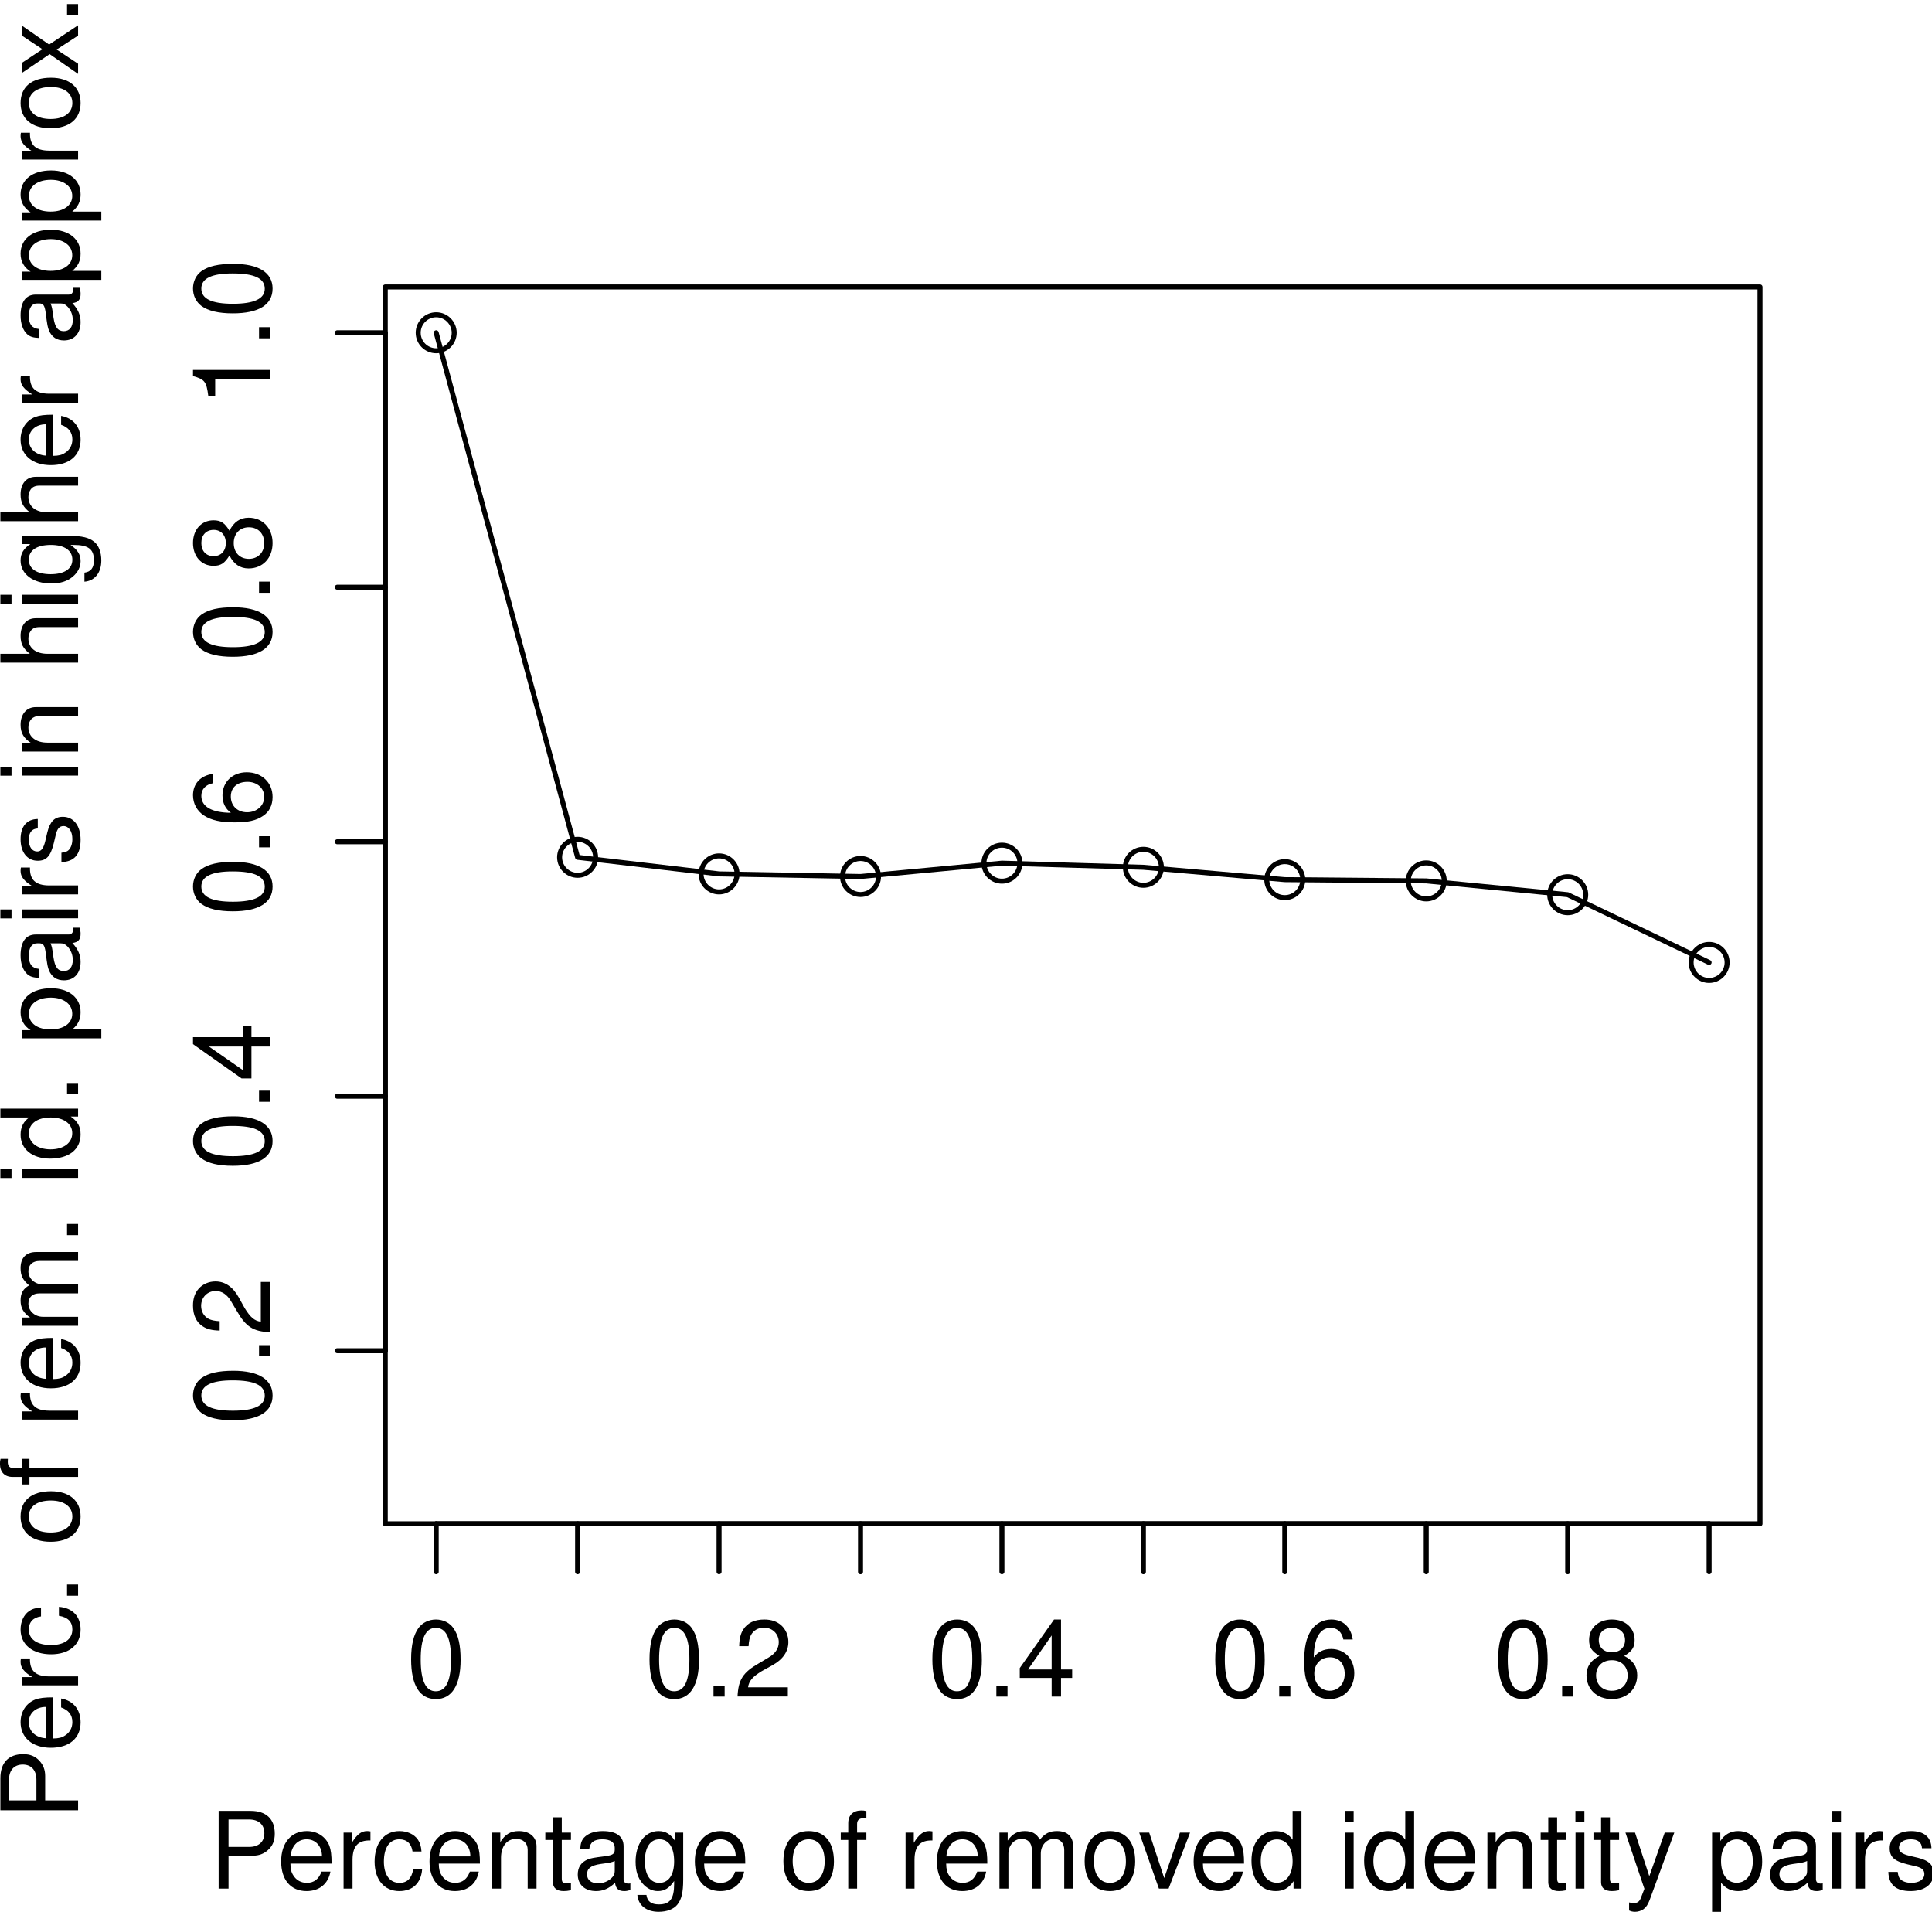
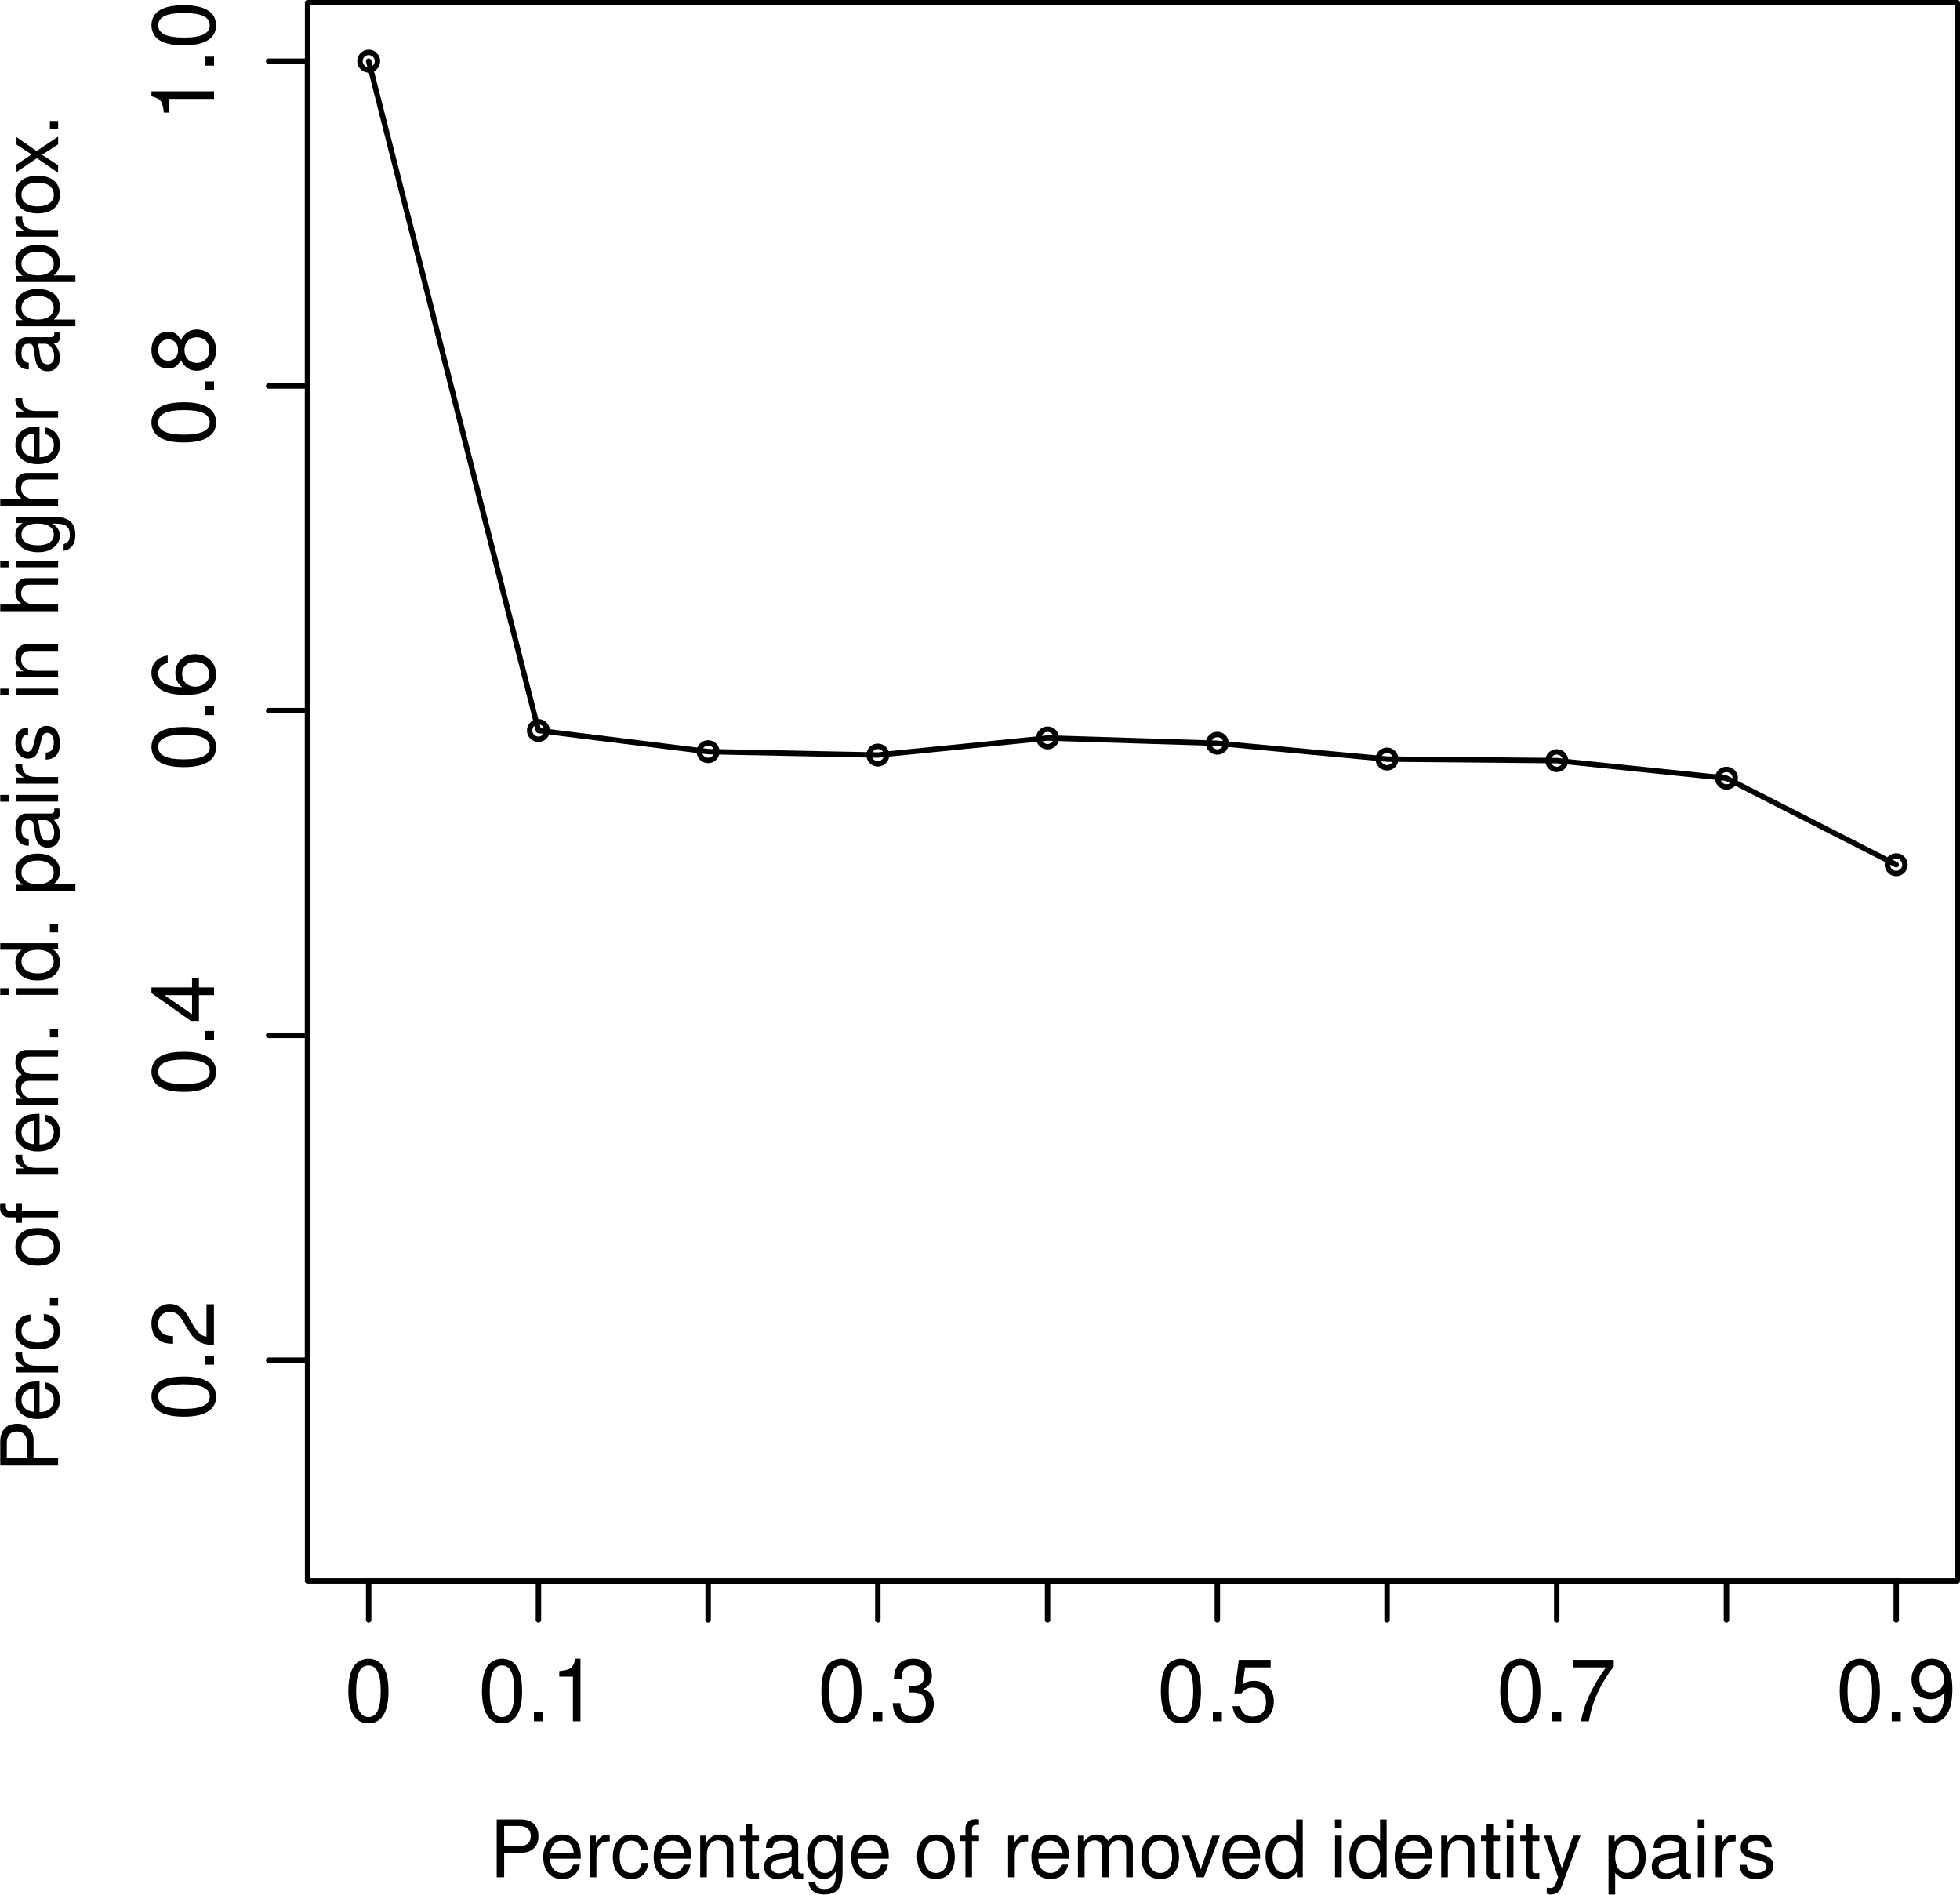
- <svg xmlns="http://www.w3.org/2000/svg" id="svg2" version="1.1" width="362.258" height="358.462" xml:space="preserve">
+ <svg xmlns="http://www.w3.org/2000/svg" id="svg2" version="1.1" width="339.409" height="328.066" xml:space="preserve">
  <defs id="defs6">
    <clipPath clipPathUnits="userSpaceOnUse" id="clipPath20">
-       <path d="m 59.04,73.44 206.22,0 0,185.52 -206.22,0 0,-185.52 z" id="path22" />
+       <path d="m 44.28,55.08 228.54,0 0,218.64 -228.54,0 0,-218.64 z" id="path22" />
    </clipPath>
    <clipPath clipPathUnits="userSpaceOnUse" id="clipPath28">
-       <path d="m 59.04,73.44 206.22,0 0,185.52 -206.22,0 0,-185.52 z" id="path30" />
+       <path d="m 44.28,55.08 228.54,0 0,218.64 -228.54,0 0,-218.64 z" id="path30" />
    </clipPath>
  </defs>
-   <g id="g10" transform="matrix(1.25,0,0,-1.25,-1.56,377.5025)">
+   <g id="g10" transform="matrix(1.25,0,0,-1.25,-2.085,342.6187)">
    <g id="g16">
      <g id="g18" clip-path="url(#clipPath20)" />
    </g>
    <g id="g24">
      <g id="g26" clip-path="url(#clipPath28)">
-         <path d="m 66.68,252.09 21.21,-78.68 21.22,-2.49 21.22,-0.39 21.21,2 21.22,-0.62 21.21,-1.85 21.22,-0.19 21.22,-2.07 21.21,-10.16" style="fill:none;stroke:#000000;stroke-width:0.75;stroke-linecap:round;stroke-linejoin:round;stroke-miterlimit:10;stroke-opacity:1;stroke-dasharray:none" id="path32" />
-         <path d="m 63.98,252.09 c 0,1.48 1.21,2.7 2.7,2.7 1.48,0 2.7,-1.22 2.7,-2.7 0,-1.49 -1.22,-2.7 -2.7,-2.7 -1.49,0 -2.7,1.21 -2.7,2.7" style="fill:none;stroke:#000000;stroke-width:0.75;stroke-linecap:round;stroke-linejoin:round;stroke-miterlimit:10;stroke-opacity:1;stroke-dasharray:none" id="path34" />
-         <path d="m 85.19,173.41 c 0,1.48 1.22,2.7 2.7,2.7 1.49,0 2.7,-1.22 2.7,-2.7 0,-1.49 -1.21,-2.7 -2.7,-2.7 -1.48,0 -2.7,1.21 -2.7,2.7" style="fill:none;stroke:#000000;stroke-width:0.75;stroke-linecap:round;stroke-linejoin:round;stroke-miterlimit:10;stroke-opacity:1;stroke-dasharray:none" id="path36" />
-         <path d="m 106.41,170.92 c 0,1.49 1.21,2.7 2.7,2.7 1.48,0 2.7,-1.21 2.7,-2.7 0,-1.48 -1.22,-2.7 -2.7,-2.7 -1.49,0 -2.7,1.22 -2.7,2.7" style="fill:none;stroke:#000000;stroke-width:0.75;stroke-linecap:round;stroke-linejoin:round;stroke-miterlimit:10;stroke-opacity:1;stroke-dasharray:none" id="path38" />
-         <path d="m 127.63,170.53 c 0,1.48 1.21,2.7 2.7,2.7 1.48,0 2.7,-1.22 2.7,-2.7 0,-1.49 -1.22,-2.7 -2.7,-2.7 -1.49,0 -2.7,1.21 -2.7,2.7" style="fill:none;stroke:#000000;stroke-width:0.75;stroke-linecap:round;stroke-linejoin:round;stroke-miterlimit:10;stroke-opacity:1;stroke-dasharray:none" id="path40" />
-         <path d="m 148.84,172.53 c 0,1.49 1.22,2.7 2.7,2.7 1.49,0 2.7,-1.21 2.7,-2.7 0,-1.48 -1.21,-2.7 -2.7,-2.7 -1.48,0 -2.7,1.22 -2.7,2.7" style="fill:none;stroke:#000000;stroke-width:0.75;stroke-linecap:round;stroke-linejoin:round;stroke-miterlimit:10;stroke-opacity:1;stroke-dasharray:none" id="path42" />
-         <path d="m 170.06,171.91 c 0,1.49 1.21,2.7 2.7,2.7 1.48,0 2.7,-1.21 2.7,-2.7 0,-1.48 -1.22,-2.7 -2.7,-2.7 -1.49,0 -2.7,1.22 -2.7,2.7" style="fill:none;stroke:#000000;stroke-width:0.75;stroke-linecap:round;stroke-linejoin:round;stroke-miterlimit:10;stroke-opacity:1;stroke-dasharray:none" id="path44" />
-         <path d="m 191.27,170.06 c 0,1.48 1.22,2.7 2.7,2.7 1.49,0 2.7,-1.22 2.7,-2.7 0,-1.49 -1.21,-2.7 -2.7,-2.7 -1.48,0 -2.7,1.21 -2.7,2.7" style="fill:none;stroke:#000000;stroke-width:0.75;stroke-linecap:round;stroke-linejoin:round;stroke-miterlimit:10;stroke-opacity:1;stroke-dasharray:none" id="path46" />
-         <path d="m 212.49,169.87 c 0,1.49 1.22,2.7 2.7,2.7 1.49,0 2.7,-1.21 2.7,-2.7 0,-1.48 -1.21,-2.7 -2.7,-2.7 -1.48,0 -2.7,1.22 -2.7,2.7" style="fill:none;stroke:#000000;stroke-width:0.75;stroke-linecap:round;stroke-linejoin:round;stroke-miterlimit:10;stroke-opacity:1;stroke-dasharray:none" id="path48" />
-         <path d="m 233.71,167.8 c 0,1.49 1.21,2.7 2.7,2.7 1.48,0 2.7,-1.21 2.7,-2.7 0,-1.48 -1.22,-2.7 -2.7,-2.7 -1.49,0 -2.7,1.22 -2.7,2.7" style="fill:none;stroke:#000000;stroke-width:0.75;stroke-linecap:round;stroke-linejoin:round;stroke-miterlimit:10;stroke-opacity:1;stroke-dasharray:none" id="path50" />
-         <path d="m 254.92,157.64 c 0,1.48 1.22,2.7 2.7,2.7 1.49,0 2.7,-1.22 2.7,-2.7 0,-1.49 -1.21,-2.7 -2.7,-2.7 -1.48,0 -2.7,1.21 -2.7,2.7" style="fill:none;stroke:#000000;stroke-width:0.75;stroke-linecap:round;stroke-linejoin:round;stroke-miterlimit:10;stroke-opacity:1;stroke-dasharray:none" id="path52" />
+         <path d="m 52.74,265.62 23.52,-92.72 23.51,-2.93 23.51,-0.47 23.51,2.36 23.52,-0.73 23.51,-2.19 23.51,-0.21 23.51,-2.44 23.52,-11.98" style="fill:none;stroke:#000000;stroke-width:0.75;stroke-linecap:round;stroke-linejoin:round;stroke-miterlimit:10;stroke-opacity:1;stroke-dasharray:none" id="path32" />
+         <path d="m 51.53,265.62 c 0,0.67 0.55,1.22 1.21,1.22 0.67,0 1.22,-0.55 1.22,-1.22 0,-0.67 -0.55,-1.21 -1.22,-1.21 -0.66,0 -1.21,0.54 -1.21,1.21" style="fill:none;stroke:#000000;stroke-width:0.75;stroke-linecap:round;stroke-linejoin:round;stroke-miterlimit:10;stroke-opacity:1;stroke-dasharray:none" id="path34" />
+         <path d="m 75.04,172.9 c 0,0.66 0.55,1.21 1.22,1.21 0.67,0 1.21,-0.55 1.21,-1.21 0,-0.67 -0.54,-1.22 -1.21,-1.22 -0.67,0 -1.22,0.55 -1.22,1.22" style="fill:none;stroke:#000000;stroke-width:0.75;stroke-linecap:round;stroke-linejoin:round;stroke-miterlimit:10;stroke-opacity:1;stroke-dasharray:none" id="path36" />
+         <path d="m 98.55,169.97 c 0,0.67 0.55,1.21 1.22,1.21 0.67,0 1.21,-0.54 1.21,-1.21 0,-0.67 -0.54,-1.22 -1.21,-1.22 -0.67,0 -1.22,0.55 -1.22,1.22" style="fill:none;stroke:#000000;stroke-width:0.75;stroke-linecap:round;stroke-linejoin:round;stroke-miterlimit:10;stroke-opacity:1;stroke-dasharray:none" id="path38" />
+         <path d="m 122.07,169.5 c 0,0.67 0.54,1.21 1.21,1.21 0.67,0 1.22,-0.54 1.22,-1.21 0,-0.67 -0.55,-1.22 -1.22,-1.22 -0.67,0 -1.21,0.55 -1.21,1.22" style="fill:none;stroke:#000000;stroke-width:0.75;stroke-linecap:round;stroke-linejoin:round;stroke-miterlimit:10;stroke-opacity:1;stroke-dasharray:none" id="path40" />
+         <path d="m 145.58,171.86 c 0,0.67 0.55,1.22 1.21,1.22 0.67,0 1.22,-0.55 1.22,-1.22 0,-0.67 -0.55,-1.21 -1.22,-1.21 -0.66,0 -1.21,0.54 -1.21,1.21" style="fill:none;stroke:#000000;stroke-width:0.75;stroke-linecap:round;stroke-linejoin:round;stroke-miterlimit:10;stroke-opacity:1;stroke-dasharray:none" id="path42" />
+         <path d="m 169.09,171.13 c 0,0.67 0.55,1.22 1.22,1.22 0.66,0 1.21,-0.55 1.21,-1.22 0,-0.66 -0.55,-1.21 -1.21,-1.21 -0.67,0 -1.22,0.55 -1.22,1.21" style="fill:none;stroke:#000000;stroke-width:0.75;stroke-linecap:round;stroke-linejoin:round;stroke-miterlimit:10;stroke-opacity:1;stroke-dasharray:none" id="path44" />
+         <path d="m 192.6,168.94 c 0,0.67 0.55,1.22 1.22,1.22 0.67,0 1.21,-0.55 1.21,-1.22 0,-0.66 -0.54,-1.21 -1.21,-1.21 -0.67,0 -1.22,0.55 -1.22,1.21" style="fill:none;stroke:#000000;stroke-width:0.75;stroke-linecap:round;stroke-linejoin:round;stroke-miterlimit:10;stroke-opacity:1;stroke-dasharray:none" id="path46" />
+         <path d="m 216.12,168.73 c 0,0.66 0.54,1.21 1.21,1.21 0.67,0 1.22,-0.55 1.22,-1.21 0,-0.67 -0.55,-1.22 -1.22,-1.22 -0.67,0 -1.21,0.55 -1.21,1.22" style="fill:none;stroke:#000000;stroke-width:0.75;stroke-linecap:round;stroke-linejoin:round;stroke-miterlimit:10;stroke-opacity:1;stroke-dasharray:none" id="path48" />
+         <path d="m 239.63,166.29 c 0,0.67 0.55,1.22 1.21,1.22 0.67,0 1.22,-0.55 1.22,-1.22 0,-0.67 -0.55,-1.21 -1.22,-1.21 -0.66,0 -1.21,0.54 -1.21,1.21" style="fill:none;stroke:#000000;stroke-width:0.75;stroke-linecap:round;stroke-linejoin:round;stroke-miterlimit:10;stroke-opacity:1;stroke-dasharray:none" id="path50" />
+         <path d="m 263.14,154.31 c 0,0.67 0.55,1.21 1.22,1.21 0.66,0 1.21,-0.54 1.21,-1.21 0,-0.67 -0.55,-1.22 -1.21,-1.22 -0.67,0 -1.22,0.55 -1.22,1.22" style="fill:none;stroke:#000000;stroke-width:0.75;stroke-linecap:round;stroke-linejoin:round;stroke-miterlimit:10;stroke-opacity:1;stroke-dasharray:none" id="path52" />
      </g>
    </g>
    <g id="g54">
-       <path d="m 59.04,99.4 0,152.69" style="fill:none;stroke:#000000;stroke-width:0.75;stroke-linecap:round;stroke-linejoin:round;stroke-miterlimit:10;stroke-opacity:1;stroke-dasharray:none" id="path56" />
-       <path d="m 59.04,99.4 -7.2,0" style="fill:none;stroke:#000000;stroke-width:0.75;stroke-linecap:round;stroke-linejoin:round;stroke-miterlimit:10;stroke-opacity:1;stroke-dasharray:none" id="path58" />
-       <path d="m 59.04,137.57 -7.2,0" style="fill:none;stroke:#000000;stroke-width:0.75;stroke-linecap:round;stroke-linejoin:round;stroke-miterlimit:10;stroke-opacity:1;stroke-dasharray:none" id="path60" />
-       <path d="m 59.04,175.74 -7.2,0" style="fill:none;stroke:#000000;stroke-width:0.75;stroke-linecap:round;stroke-linejoin:round;stroke-miterlimit:10;stroke-opacity:1;stroke-dasharray:none" id="path62" />
-       <path d="m 59.04,213.92 -7.2,0" style="fill:none;stroke:#000000;stroke-width:0.75;stroke-linecap:round;stroke-linejoin:round;stroke-miterlimit:10;stroke-opacity:1;stroke-dasharray:none" id="path64" />
-       <path d="m 59.04,252.09 -7.2,0" style="fill:none;stroke:#000000;stroke-width:0.75;stroke-linecap:round;stroke-linejoin:round;stroke-miterlimit:10;stroke-opacity:1;stroke-dasharray:none" id="path66" />
-       <text transform="matrix(0,1,1,0,41.76,88.28)" id="text68">
-         <tspan style="font-size:16px;font-variant:normal;font-weight:normal;writing-mode:lr-tb;fill:#000000;fill-opacity:1;fill-rule:nonzero;stroke:none;font-family:Helvetica;-inkscape-font-specification:Helvetica" x="0 8.896 13.344" y="0" id="tspan70">0.2</tspan>
+       <path d="m 44.28,85.67 0,179.95" style="fill:none;stroke:#000000;stroke-width:0.75;stroke-linecap:round;stroke-linejoin:round;stroke-miterlimit:10;stroke-opacity:1;stroke-dasharray:none" id="path56" />
+       <path d="m 44.28,85.67 -5.4,0" style="fill:none;stroke:#000000;stroke-width:0.75;stroke-linecap:round;stroke-linejoin:round;stroke-miterlimit:10;stroke-opacity:1;stroke-dasharray:none" id="path58" />
+       <path d="m 44.28,130.66 -5.4,0" style="fill:none;stroke:#000000;stroke-width:0.75;stroke-linecap:round;stroke-linejoin:round;stroke-miterlimit:10;stroke-opacity:1;stroke-dasharray:none" id="path60" />
+       <path d="m 44.28,175.65 -5.4,0" style="fill:none;stroke:#000000;stroke-width:0.75;stroke-linecap:round;stroke-linejoin:round;stroke-miterlimit:10;stroke-opacity:1;stroke-dasharray:none" id="path62" />
+       <path d="m 44.28,220.63 -5.4,0" style="fill:none;stroke:#000000;stroke-width:0.75;stroke-linecap:round;stroke-linejoin:round;stroke-miterlimit:10;stroke-opacity:1;stroke-dasharray:none" id="path64" />
+       <path d="m 44.28,265.62 -5.4,0" style="fill:none;stroke:#000000;stroke-width:0.75;stroke-linecap:round;stroke-linejoin:round;stroke-miterlimit:10;stroke-opacity:1;stroke-dasharray:none" id="path66" />
+       <text transform="matrix(0,1,1,0,31.32,77.33)" id="text68">
+         <tspan style="font-size:12px;font-variant:normal;font-weight:normal;writing-mode:lr-tb;fill:#000000;fill-opacity:1;fill-rule:nonzero;stroke:none;font-family:Helvetica;-inkscape-font-specification:Helvetica" x="0 6.672 10.008" y="0" id="tspan70">0.2</tspan>
      </text>
-       <text transform="matrix(0,1,1,0,41.76,126.45)" id="text72">
-         <tspan style="font-size:16px;font-variant:normal;font-weight:normal;writing-mode:lr-tb;fill:#000000;fill-opacity:1;fill-rule:nonzero;stroke:none;font-family:Helvetica;-inkscape-font-specification:Helvetica" x="0 8.896 13.344" y="0" id="tspan74">0.4</tspan>
+       <text transform="matrix(0,1,1,0,31.32,122.32)" id="text72">
+         <tspan style="font-size:12px;font-variant:normal;font-weight:normal;writing-mode:lr-tb;fill:#000000;fill-opacity:1;fill-rule:nonzero;stroke:none;font-family:Helvetica;-inkscape-font-specification:Helvetica" x="0 6.672 10.008" y="0" id="tspan74">0.4</tspan>
      </text>
-       <text transform="matrix(0,1,1,0,41.76,164.62)" id="text76">
-         <tspan style="font-size:16px;font-variant:normal;font-weight:normal;writing-mode:lr-tb;fill:#000000;fill-opacity:1;fill-rule:nonzero;stroke:none;font-family:Helvetica;-inkscape-font-specification:Helvetica" x="0 8.896 13.344" y="0" id="tspan78">0.6</tspan>
+       <text transform="matrix(0,1,1,0,31.32,167.31)" id="text76">
+         <tspan style="font-size:12px;font-variant:normal;font-weight:normal;writing-mode:lr-tb;fill:#000000;fill-opacity:1;fill-rule:nonzero;stroke:none;font-family:Helvetica;-inkscape-font-specification:Helvetica" x="0 6.672 10.008" y="0" id="tspan78">0.6</tspan>
      </text>
-       <text transform="matrix(0,1,1,0,41.76,202.8)" id="text80">
-         <tspan style="font-size:16px;font-variant:normal;font-weight:normal;writing-mode:lr-tb;fill:#000000;fill-opacity:1;fill-rule:nonzero;stroke:none;font-family:Helvetica;-inkscape-font-specification:Helvetica" x="0 8.896 13.344" y="0" id="tspan82">0.8</tspan>
+       <text transform="matrix(0,1,1,0,31.32,212.29)" id="text80">
+         <tspan style="font-size:12px;font-variant:normal;font-weight:normal;writing-mode:lr-tb;fill:#000000;fill-opacity:1;fill-rule:nonzero;stroke:none;font-family:Helvetica;-inkscape-font-specification:Helvetica" x="0 6.672 10.008" y="0" id="tspan82">0.8</tspan>
      </text>
-       <text transform="matrix(0,1,1,0,41.76,240.97)" id="text84">
-         <tspan style="font-size:16px;font-variant:normal;font-weight:normal;writing-mode:lr-tb;fill:#000000;fill-opacity:1;fill-rule:nonzero;stroke:none;font-family:Helvetica;-inkscape-font-specification:Helvetica" x="0 8.896 13.344" y="0" id="tspan86">1.0</tspan>
+       <text transform="matrix(0,1,1,0,31.32,257.28)" id="text84">
+         <tspan style="font-size:12px;font-variant:normal;font-weight:normal;writing-mode:lr-tb;fill:#000000;fill-opacity:1;fill-rule:nonzero;stroke:none;font-family:Helvetica;-inkscape-font-specification:Helvetica" x="0 6.672 10.008" y="0" id="tspan86">1.0</tspan>
      </text>
-       <path d="m 59.04,73.44 206.22,0 0,185.52 -206.22,0 0,-185.52" style="fill:none;stroke:#000000;stroke-width:0.75;stroke-linecap:round;stroke-linejoin:round;stroke-miterlimit:10;stroke-opacity:1;stroke-dasharray:none" id="path88" />
+       <path d="m 44.28,55.08 228.54,0 0,218.64 -228.54,0 0,-218.64" style="fill:none;stroke:#000000;stroke-width:0.75;stroke-linecap:round;stroke-linejoin:round;stroke-miterlimit:10;stroke-opacity:1;stroke-dasharray:none" id="path88" />
    </g>
    <g id="g90">
-       <text transform="matrix(1,0,0,-1,32.59,18.72)" id="text92">
-         <tspan style="font-size:16px;font-variant:normal;font-weight:normal;writing-mode:lr-tb;fill:#000000;fill-opacity:1;fill-rule:nonzero;stroke:none;font-family:Helvetica;-inkscape-font-specification:Helvetica" x="0 9.872 18.768 24.096 32.096 40.992 49.888 54.336 63.232 72.128 81.024 85.472 94.368 98.816 103.264 108.592 117.488 130.816 139.472 147.072 155.968 164.864 169.312 172.864 181.76 190.656 199.552 204 207.552 212 220 224.448 233.344 242.24 245.792 251.12" y="0" id="tspan94">Percentage of removed identity pairs</tspan>
+       <text transform="matrix(1,0,0,-1,69.48,14.04)" id="text92">
+         <tspan style="font-size:11px;font-variant:normal;font-weight:normal;writing-mode:lr-tb;fill:#000000;fill-opacity:1;fill-rule:nonzero;stroke:none;font-family:Helvetica;-inkscape-font-specification:Helvetica" x="0 6.787 12.903 16.566 22.066 28.182 34.298 37.356 43.472 49.588 55.704 58.762 64.878 67.936 70.994 74.657 80.773 89.936 95.887 101.112 107.228 113.344 116.402 118.844 124.96 131.076 137.192 140.25 142.692 145.75 151.25 154.308 160.424 166.54 168.982 172.645" y="0" id="tspan94">Percentage of removed identity pairs</tspan>
      </text>
-       <text transform="matrix(0,1,1,0,12.96,29.01)" id="text96">
-         <tspan style="font-size:16px;font-variant:normal;font-weight:normal;writing-mode:lr-tb;fill:#000000;fill-opacity:1;fill-rule:nonzero;stroke:none;font-family:Helvetica;-inkscape-font-specification:Helvetica" x="0 9.872 18.768 24.096 32.096 36.544 40.992 49.888 54.336 58.784 64.112 73.008 86.336 90.784 95.232 98.784 107.68 112.128 116.576 125.472 134.368 137.92 143.248 151.248 155.696 159.248 168.144 172.592 181.488 185.04 193.936 202.832 211.728 217.056 221.504 230.4 239.296 248.192 253.52 261.936 269.936" y="0" id="tspan98">Perc. of rem. id. pairs in higher approx.</tspan>
+       <text transform="matrix(0,1,1,0,9.72,70.08)" id="text96">
+         <tspan style="font-size:11px;font-variant:normal;font-weight:normal;writing-mode:lr-tb;fill:#000000;fill-opacity:1;fill-rule:nonzero;stroke:none;font-family:Helvetica;-inkscape-font-specification:Helvetica" x="0 6.787 12.903 16.566 22.066 25.124 28.182 34.298 37.356 40.414 44.077 50.193 59.356 62.414 65.472 67.914 74.03 77.088 80.146 86.262 92.378 94.82 98.483 103.983 107.041 109.483 115.599 118.657 124.773 127.215 133.331 139.447 145.563 149.226 152.284 158.4 164.516 170.632 174.295 180.081 185.581" y="0" id="tspan98">Perc. of rem. id. pairs in higher approx.</tspan>
      </text>
    </g>
    <g id="g100">
-       <path d="m 66.68,73.44 190.94,0" style="fill:none;stroke:#000000;stroke-width:0.75;stroke-linecap:round;stroke-linejoin:round;stroke-miterlimit:10;stroke-opacity:1;stroke-dasharray:none" id="path102" />
-       <path d="m 66.68,73.44 0,-7.2" style="fill:none;stroke:#000000;stroke-width:0.75;stroke-linecap:round;stroke-linejoin:round;stroke-miterlimit:10;stroke-opacity:1;stroke-dasharray:none" id="path104" />
-       <path d="m 87.89,73.44 0,-7.2" style="fill:none;stroke:#000000;stroke-width:0.75;stroke-linecap:round;stroke-linejoin:round;stroke-miterlimit:10;stroke-opacity:1;stroke-dasharray:none" id="path106" />
-       <path d="m 109.11,73.44 0,-7.2" style="fill:none;stroke:#000000;stroke-width:0.75;stroke-linecap:round;stroke-linejoin:round;stroke-miterlimit:10;stroke-opacity:1;stroke-dasharray:none" id="path108" />
-       <path d="m 130.33,73.44 0,-7.2" style="fill:none;stroke:#000000;stroke-width:0.75;stroke-linecap:round;stroke-linejoin:round;stroke-miterlimit:10;stroke-opacity:1;stroke-dasharray:none" id="path110" />
-       <path d="m 151.54,73.44 0,-7.2" style="fill:none;stroke:#000000;stroke-width:0.75;stroke-linecap:round;stroke-linejoin:round;stroke-miterlimit:10;stroke-opacity:1;stroke-dasharray:none" id="path112" />
-       <path d="m 172.76,73.44 0,-7.2" style="fill:none;stroke:#000000;stroke-width:0.75;stroke-linecap:round;stroke-linejoin:round;stroke-miterlimit:10;stroke-opacity:1;stroke-dasharray:none" id="path114" />
-       <path d="m 193.97,73.44 0,-7.2" style="fill:none;stroke:#000000;stroke-width:0.75;stroke-linecap:round;stroke-linejoin:round;stroke-miterlimit:10;stroke-opacity:1;stroke-dasharray:none" id="path116" />
-       <path d="m 215.19,73.44 0,-7.2" style="fill:none;stroke:#000000;stroke-width:0.75;stroke-linecap:round;stroke-linejoin:round;stroke-miterlimit:10;stroke-opacity:1;stroke-dasharray:none" id="path118" />
-       <path d="m 236.41,73.44 0,-7.2" style="fill:none;stroke:#000000;stroke-width:0.75;stroke-linecap:round;stroke-linejoin:round;stroke-miterlimit:10;stroke-opacity:1;stroke-dasharray:none" id="path120" />
-       <path d="m 257.62,73.44 0,-7.2" style="fill:none;stroke:#000000;stroke-width:0.75;stroke-linecap:round;stroke-linejoin:round;stroke-miterlimit:10;stroke-opacity:1;stroke-dasharray:none" id="path122" />
-       <text transform="matrix(1,0,0,-1,62.23,47.52)" id="text124">
-         <tspan style="font-size:16px;font-variant:normal;font-weight:normal;writing-mode:lr-tb;fill:#000000;fill-opacity:1;fill-rule:nonzero;stroke:none;font-family:Helvetica;-inkscape-font-specification:Helvetica" x="0" y="0" id="tspan126">0</tspan>
+       <path d="m 52.74,55.08 211.62,0" style="fill:none;stroke:#000000;stroke-width:0.75;stroke-linecap:round;stroke-linejoin:round;stroke-miterlimit:10;stroke-opacity:1;stroke-dasharray:none" id="path102" />
+       <path d="m 52.74,55.08 0,-5.4" style="fill:none;stroke:#000000;stroke-width:0.75;stroke-linecap:round;stroke-linejoin:round;stroke-miterlimit:10;stroke-opacity:1;stroke-dasharray:none" id="path104" />
+       <path d="m 76.26,55.08 0,-5.4" style="fill:none;stroke:#000000;stroke-width:0.75;stroke-linecap:round;stroke-linejoin:round;stroke-miterlimit:10;stroke-opacity:1;stroke-dasharray:none" id="path106" />
+       <path d="m 99.77,55.08 0,-5.4" style="fill:none;stroke:#000000;stroke-width:0.75;stroke-linecap:round;stroke-linejoin:round;stroke-miterlimit:10;stroke-opacity:1;stroke-dasharray:none" id="path108" />
+       <path d="m 123.28,55.08 0,-5.4" style="fill:none;stroke:#000000;stroke-width:0.75;stroke-linecap:round;stroke-linejoin:round;stroke-miterlimit:10;stroke-opacity:1;stroke-dasharray:none" id="path110" />
+       <path d="m 146.79,55.08 0,-5.4" style="fill:none;stroke:#000000;stroke-width:0.75;stroke-linecap:round;stroke-linejoin:round;stroke-miterlimit:10;stroke-opacity:1;stroke-dasharray:none" id="path112" />
+       <path d="m 170.31,55.08 0,-5.4" style="fill:none;stroke:#000000;stroke-width:0.75;stroke-linecap:round;stroke-linejoin:round;stroke-miterlimit:10;stroke-opacity:1;stroke-dasharray:none" id="path114" />
+       <path d="m 193.82,55.08 0,-5.4" style="fill:none;stroke:#000000;stroke-width:0.75;stroke-linecap:round;stroke-linejoin:round;stroke-miterlimit:10;stroke-opacity:1;stroke-dasharray:none" id="path116" />
+       <path d="m 217.33,55.08 0,-5.4" style="fill:none;stroke:#000000;stroke-width:0.75;stroke-linecap:round;stroke-linejoin:round;stroke-miterlimit:10;stroke-opacity:1;stroke-dasharray:none" id="path118" />
+       <path d="m 240.84,55.08 0,-5.4" style="fill:none;stroke:#000000;stroke-width:0.75;stroke-linecap:round;stroke-linejoin:round;stroke-miterlimit:10;stroke-opacity:1;stroke-dasharray:none" id="path120" />
+       <path d="m 264.36,55.08 0,-5.4" style="fill:none;stroke:#000000;stroke-width:0.75;stroke-linecap:round;stroke-linejoin:round;stroke-miterlimit:10;stroke-opacity:1;stroke-dasharray:none" id="path122" />
+       <text transform="matrix(1,0,0,-1,49.41,35.64)" id="text124">
+         <tspan style="font-size:12px;font-variant:normal;font-weight:normal;writing-mode:lr-tb;fill:#000000;fill-opacity:1;fill-rule:nonzero;stroke:none;font-family:Helvetica;-inkscape-font-specification:Helvetica" x="0" y="0" id="tspan126">0</tspan>
      </text>
-       <text transform="matrix(1,0,0,-1,97.99,47.52)" id="text128">
-         <tspan style="font-size:16px;font-variant:normal;font-weight:normal;writing-mode:lr-tb;fill:#000000;fill-opacity:1;fill-rule:nonzero;stroke:none;font-family:Helvetica;-inkscape-font-specification:Helvetica" x="0 8.896 13.344" y="0" id="tspan130">0.2</tspan>
+       <text transform="matrix(1,0,0,-1,67.92,35.64)" id="text128">
+         <tspan style="font-size:12px;font-variant:normal;font-weight:normal;writing-mode:lr-tb;fill:#000000;fill-opacity:1;fill-rule:nonzero;stroke:none;font-family:Helvetica;-inkscape-font-specification:Helvetica" x="0 6.672 10.008" y="0" id="tspan130">0.1</tspan>
      </text>
-       <text transform="matrix(1,0,0,-1,140.42,47.52)" id="text132">
-         <tspan style="font-size:16px;font-variant:normal;font-weight:normal;writing-mode:lr-tb;fill:#000000;fill-opacity:1;fill-rule:nonzero;stroke:none;font-family:Helvetica;-inkscape-font-specification:Helvetica" x="0 8.896 13.344" y="0" id="tspan134">0.4</tspan>
+       <text transform="matrix(1,0,0,-1,114.94,35.64)" id="text132">
+         <tspan style="font-size:12px;font-variant:normal;font-weight:normal;writing-mode:lr-tb;fill:#000000;fill-opacity:1;fill-rule:nonzero;stroke:none;font-family:Helvetica;-inkscape-font-specification:Helvetica" x="0 6.672 10.008" y="0" id="tspan134">0.3</tspan>
      </text>
-       <text transform="matrix(1,0,0,-1,182.85,47.52)" id="text136">
-         <tspan style="font-size:16px;font-variant:normal;font-weight:normal;writing-mode:lr-tb;fill:#000000;fill-opacity:1;fill-rule:nonzero;stroke:none;font-family:Helvetica;-inkscape-font-specification:Helvetica" x="0 8.896 13.344" y="0" id="tspan138">0.6</tspan>
+       <text transform="matrix(1,0,0,-1,161.97,35.64)" id="text136">
+         <tspan style="font-size:12px;font-variant:normal;font-weight:normal;writing-mode:lr-tb;fill:#000000;fill-opacity:1;fill-rule:nonzero;stroke:none;font-family:Helvetica;-inkscape-font-specification:Helvetica" x="0 6.672 10.008" y="0" id="tspan138">0.5</tspan>
      </text>
-       <text transform="matrix(1,0,0,-1,225.29,47.52)" id="text140">
-         <tspan style="font-size:16px;font-variant:normal;font-weight:normal;writing-mode:lr-tb;fill:#000000;fill-opacity:1;fill-rule:nonzero;stroke:none;font-family:Helvetica;-inkscape-font-specification:Helvetica" x="0 8.896 13.344" y="0" id="tspan142">0.8</tspan>
+       <text transform="matrix(1,0,0,-1,208.99,35.64)" id="text140">
+         <tspan style="font-size:12px;font-variant:normal;font-weight:normal;writing-mode:lr-tb;fill:#000000;fill-opacity:1;fill-rule:nonzero;stroke:none;font-family:Helvetica;-inkscape-font-specification:Helvetica" x="0 6.672 10.008" y="0" id="tspan142">0.7</tspan>
+       </text>
+       <text transform="matrix(1,0,0,-1,256.02,35.64)" id="text144">
+         <tspan style="font-size:12px;font-variant:normal;font-weight:normal;writing-mode:lr-tb;fill:#000000;fill-opacity:1;fill-rule:nonzero;stroke:none;font-family:Helvetica;-inkscape-font-specification:Helvetica" x="0 6.672 10.008" y="0" id="tspan146">0.9</tspan>
      </text>
    </g>
  </g>
</svg>
